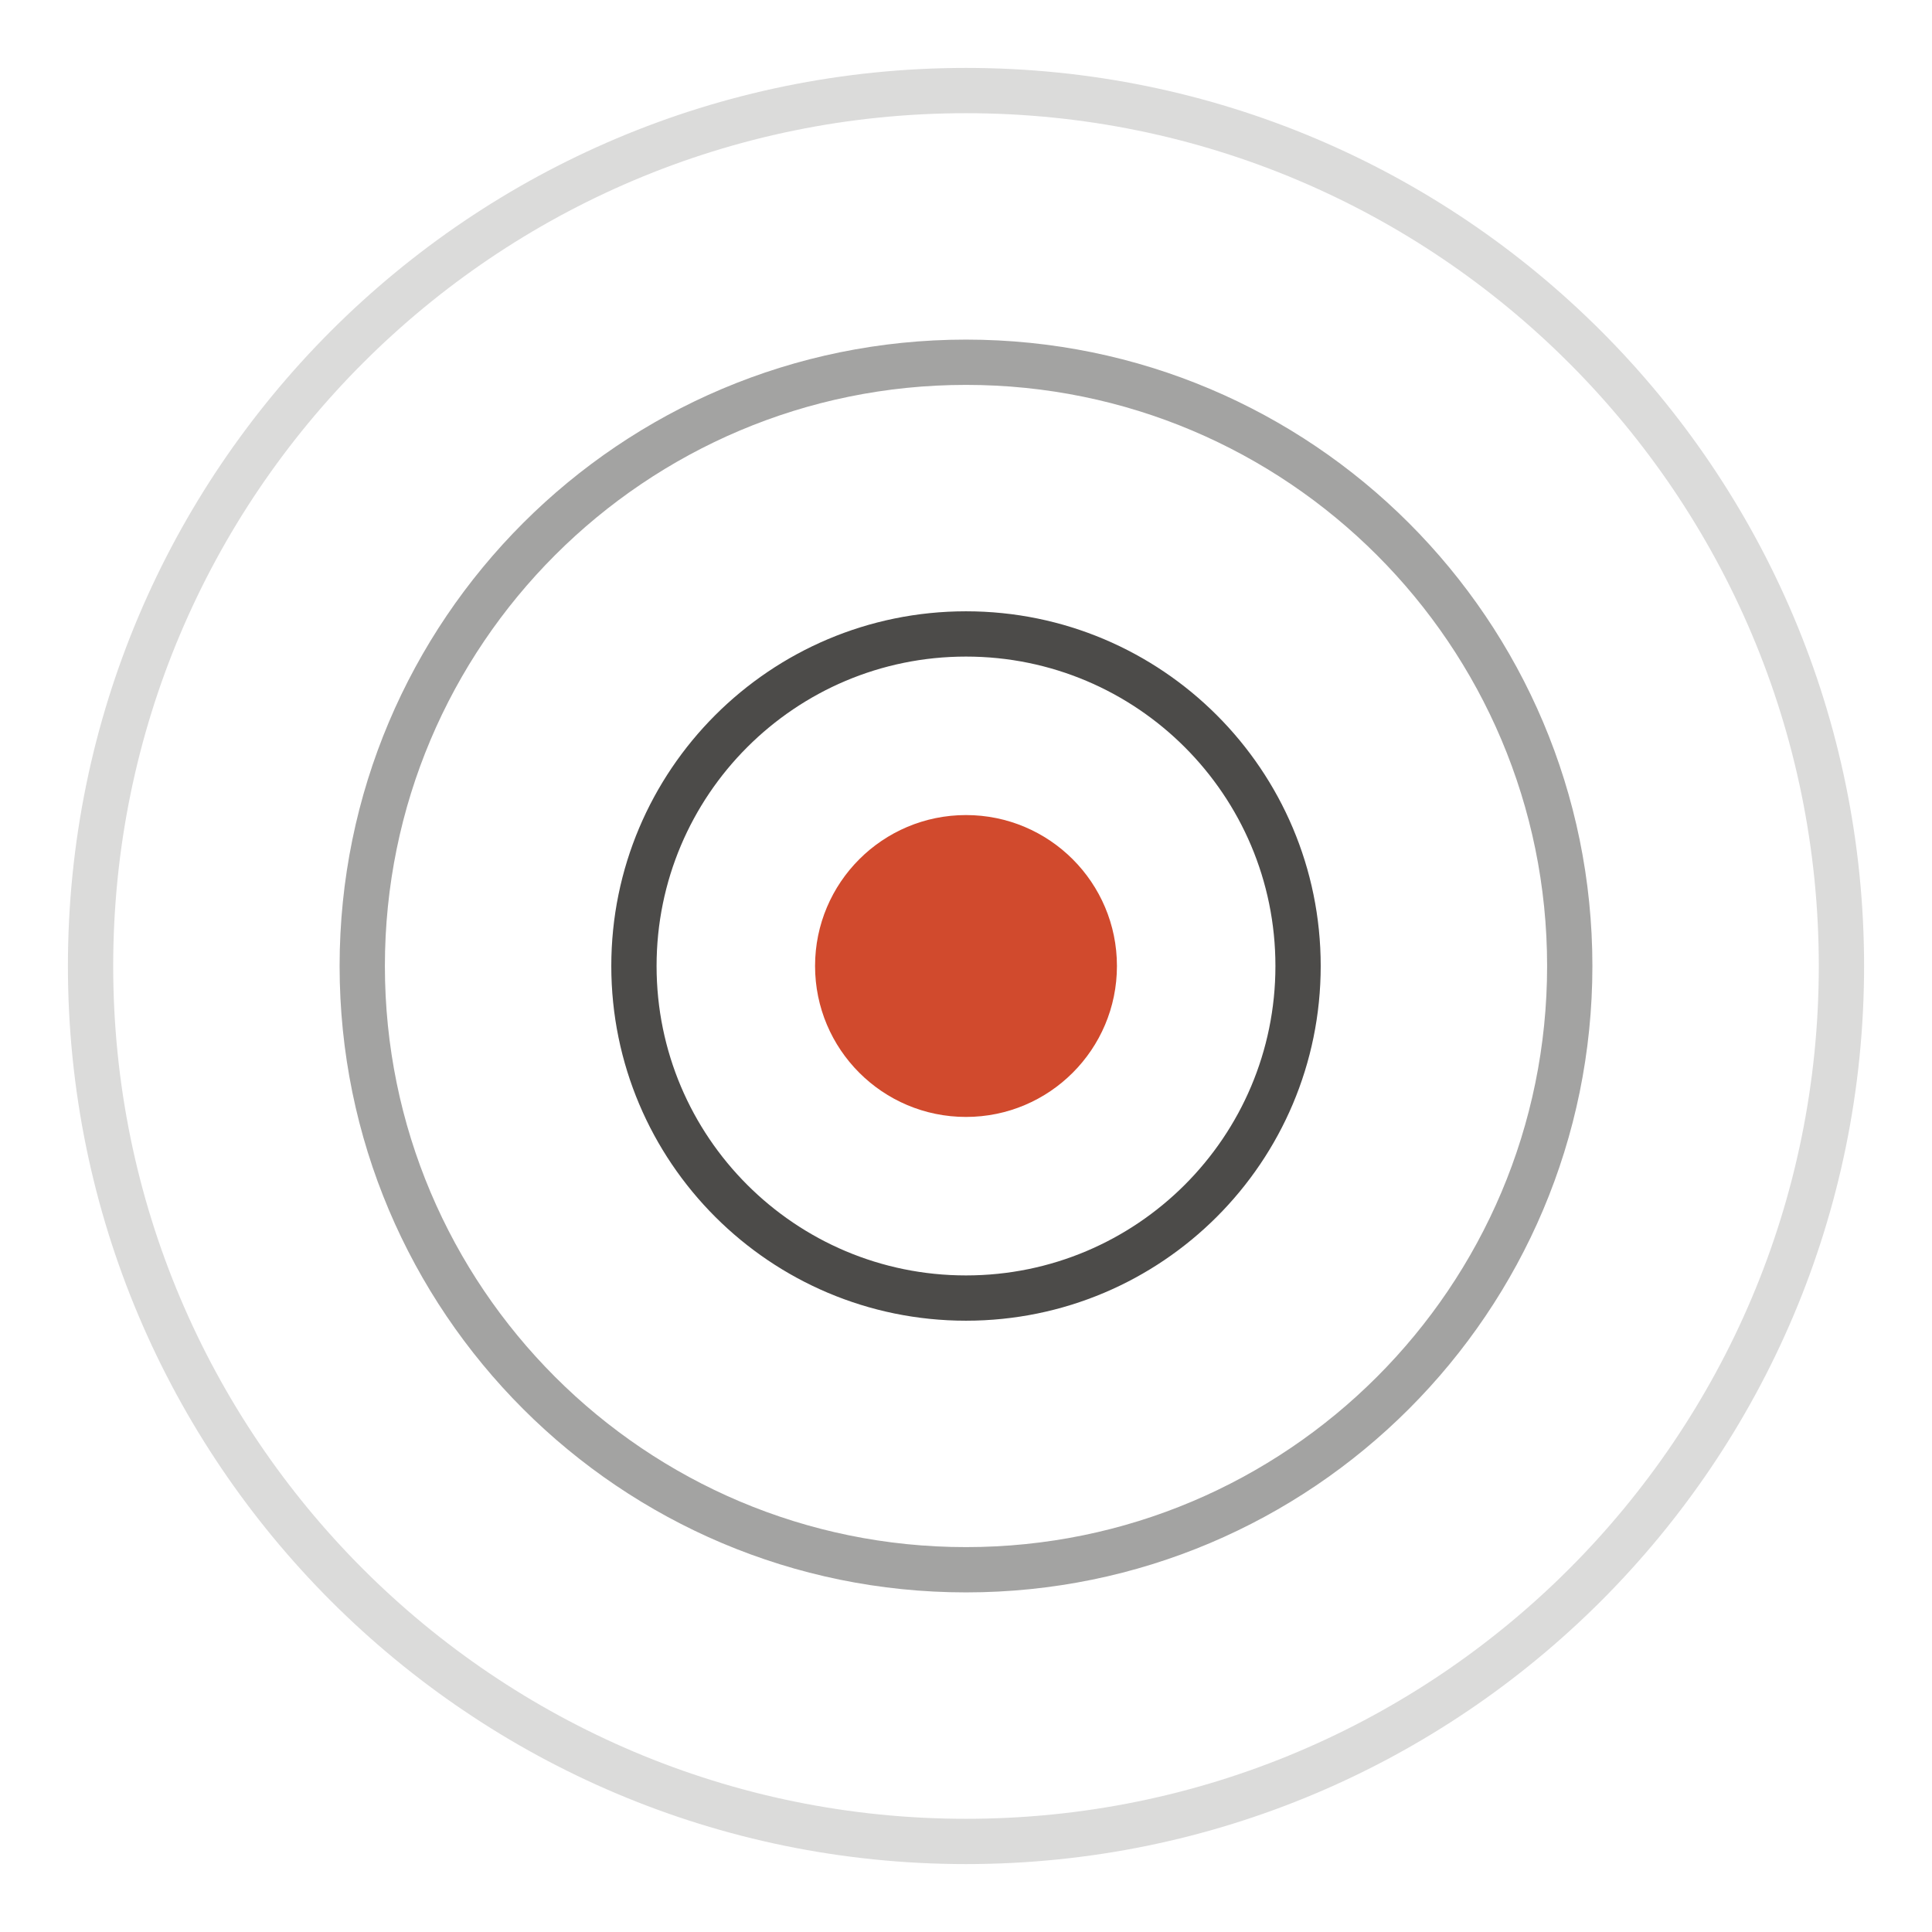
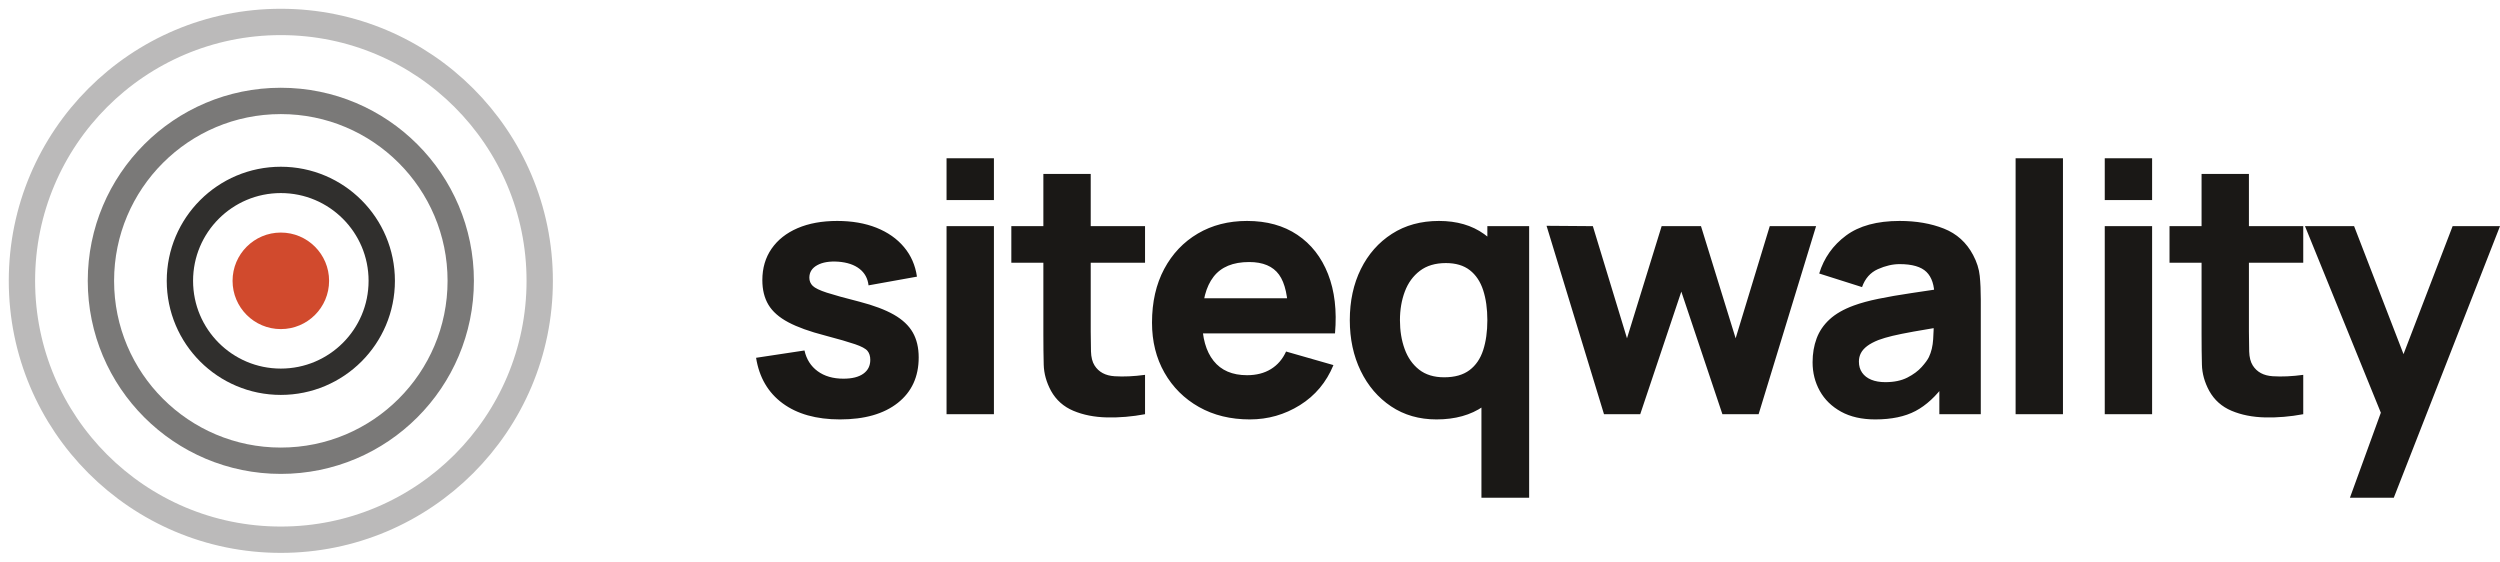
- <svg xmlns="http://www.w3.org/2000/svg" width="64" height="64" viewBox="0 0 64 64" fill="none">
-   <circle cx="32" cy="32" r="29" stroke="#1A1816" stroke-width="1.5" opacity="0.16" />
-   <circle cx="32" cy="32" r="20" stroke="#1A1816" stroke-width="1.5" opacity="0.4" />
-   <circle cx="32" cy="32" r="11" stroke="#1A1816" stroke-width="1.5" opacity="0.78" />
-   <circle cx="32" cy="32" r="5" fill="#D14A2D" />
+ <svg xmlns="http://www.w3.org/2000/svg" width="142.436" height="32" viewBox="0 0 142.436 32" fill="none" role="img" aria-label="Site Qwality">
+   <circle cx="16" cy="16" r="14.75" stroke="#1A1816" stroke-width="1.5" opacity="0.3" />
+   <circle cx="16" cy="16" r="10.25" stroke="#1A1816" stroke-width="1.5" opacity="0.58" />
+   <circle cx="16" cy="16" r="5.75" stroke="#1A1816" stroke-width="1.5" opacity="0.9" />
+   <circle cx="16" cy="16" r="2.75" fill="#D14A2D" />
+   <path fill="#1A1816" d="M47.858 23.896Q45.835 23.896 44.59 22.979Q43.345 22.061 43.077 20.385L45.835 19.968Q46.003 20.722 46.584 21.148Q47.164 21.575 48.057 21.575Q48.791 21.575 49.188 21.292Q49.584 21.01 49.584 20.504Q49.584 20.186 49.426 19.993Q49.267 19.799 48.716 19.611Q48.166 19.422 47.005 19.115Q45.696 18.778 44.912 18.361Q44.128 17.944 43.781 17.364Q43.434 16.784 43.434 15.96Q43.434 14.929 43.96 14.17Q44.486 13.411 45.443 12.999Q46.4 12.588 47.7 12.588Q48.959 12.588 49.932 12.974Q50.904 13.361 51.504 14.076Q52.104 14.79 52.243 15.762L49.485 16.258Q49.416 15.663 48.969 15.316Q48.523 14.968 47.759 14.909Q47.015 14.859 46.564 15.107Q46.112 15.355 46.112 15.821Q46.112 16.099 46.306 16.288Q46.499 16.476 47.109 16.675Q47.719 16.873 48.969 17.19Q50.19 17.508 50.929 17.929Q51.668 18.351 52.005 18.941Q52.342 19.532 52.342 20.365Q52.342 22.012 51.152 22.954Q49.961 23.896 47.858 23.896ZM53.929 11.397V9.016H56.628V11.397ZM53.929 23.599V12.885H56.628V23.599ZM65.238 23.599Q64.127 23.807 63.061 23.782Q61.994 23.757 61.156 23.405Q60.318 23.053 59.881 22.269Q59.485 21.535 59.465 20.776Q59.445 20.018 59.445 19.055V9.909H62.143V18.897Q62.143 19.522 62.158 20.023Q62.173 20.524 62.361 20.821Q62.719 21.387 63.502 21.436Q64.286 21.486 65.238 21.357ZM57.62 14.968V12.885H65.238V14.968ZM71.21 23.896Q69.563 23.896 68.308 23.187Q67.054 22.478 66.344 21.233Q65.635 19.988 65.635 18.381Q65.635 16.625 66.329 15.325Q67.024 14.026 68.244 13.307Q69.464 12.588 71.051 12.588Q72.738 12.588 73.918 13.381Q75.099 14.175 75.664 15.613Q76.23 17.052 76.061 18.996H73.392V18.004Q73.392 16.367 72.872 15.648Q72.351 14.929 71.17 14.929Q69.791 14.929 69.142 15.767Q68.492 16.605 68.492 18.242Q68.492 19.74 69.142 20.558Q69.791 21.377 71.051 21.377Q71.845 21.377 72.41 21.029Q72.976 20.682 73.273 20.028L75.972 20.801Q75.367 22.269 74.062 23.083Q72.758 23.896 71.21 23.896ZM67.659 18.996V16.992H74.761V18.996ZM81.844 23.896Q80.366 23.896 79.255 23.152Q78.144 22.408 77.524 21.129Q76.904 19.849 76.904 18.242Q76.904 16.605 77.534 15.33Q78.164 14.056 79.305 13.322Q80.446 12.588 81.983 12.588Q83.511 12.588 84.552 13.332Q85.594 14.076 86.13 15.355Q86.665 16.635 86.665 18.242Q86.665 19.849 86.125 21.129Q85.584 22.408 84.513 23.152Q83.441 23.896 81.844 23.896ZM82.281 21.496Q83.183 21.496 83.724 21.089Q84.265 20.682 84.503 19.948Q84.741 19.214 84.741 18.242Q84.741 17.27 84.503 16.536Q84.265 15.802 83.744 15.395Q83.223 14.988 82.38 14.988Q81.477 14.988 80.897 15.43Q80.317 15.871 80.039 16.61Q79.761 17.349 79.761 18.242Q79.761 19.145 80.029 19.884Q80.297 20.623 80.852 21.059Q81.408 21.496 82.281 21.496ZM84.404 28.36V20.226H84.741V12.885H87.122V28.36ZM91.387 23.599 88.114 12.865 90.752 12.885 92.697 19.274 94.671 12.885H96.913L98.887 19.274L100.831 12.885H103.47L100.196 23.599H98.133L95.792 16.615L93.451 23.599ZM106.843 23.896Q105.692 23.896 104.893 23.455Q104.095 23.013 103.683 22.274Q103.271 21.535 103.271 20.643Q103.271 19.899 103.5 19.284Q103.728 18.668 104.239 18.197Q104.75 17.726 105.613 17.409Q106.208 17.19 107.031 17.022Q107.855 16.853 108.896 16.699Q109.938 16.546 111.188 16.357L110.215 16.893Q110.215 15.94 109.759 15.494Q109.303 15.048 108.231 15.048Q107.636 15.048 106.991 15.335Q106.347 15.623 106.089 16.357L103.648 15.583Q104.055 14.254 105.176 13.421Q106.297 12.588 108.231 12.588Q109.65 12.588 110.751 13.024Q111.852 13.46 112.418 14.532Q112.735 15.127 112.795 15.722Q112.854 16.317 112.854 17.052V23.599H110.493V21.396L110.831 21.853Q110.047 22.934 109.139 23.415Q108.231 23.896 106.843 23.896ZM107.418 21.773Q108.162 21.773 108.673 21.511Q109.184 21.248 109.486 20.91Q109.789 20.573 109.898 20.345Q110.106 19.908 110.141 19.328Q110.176 18.748 110.176 18.361L110.969 18.559Q109.769 18.758 109.025 18.892Q108.281 19.026 107.825 19.135Q107.368 19.244 107.021 19.373Q106.624 19.532 106.381 19.715Q106.138 19.899 106.024 20.117Q105.91 20.335 105.91 20.603Q105.91 20.97 106.094 21.233Q106.277 21.496 106.615 21.635Q106.952 21.773 107.418 21.773ZM114.838 23.599V9.016H117.536V23.599ZM119.917 11.397V9.016H122.615V11.397ZM119.917 23.599V12.885H122.615V23.599ZM131.226 23.599Q130.115 23.807 129.049 23.782Q127.982 23.757 127.144 23.405Q126.306 23.053 125.869 22.269Q125.472 21.535 125.453 20.776Q125.433 20.018 125.433 19.055V9.909H128.131V18.897Q128.131 19.522 128.146 20.023Q128.161 20.524 128.349 20.821Q128.706 21.387 129.49 21.436Q130.274 21.486 131.226 21.357ZM123.607 14.968V12.885H131.226V14.968ZM133.885 28.36 135.948 22.686 135.988 24.353 131.325 12.885H134.123L137.257 21H136.623L139.737 12.885H142.436L136.384 28.36Z" />
</svg>
